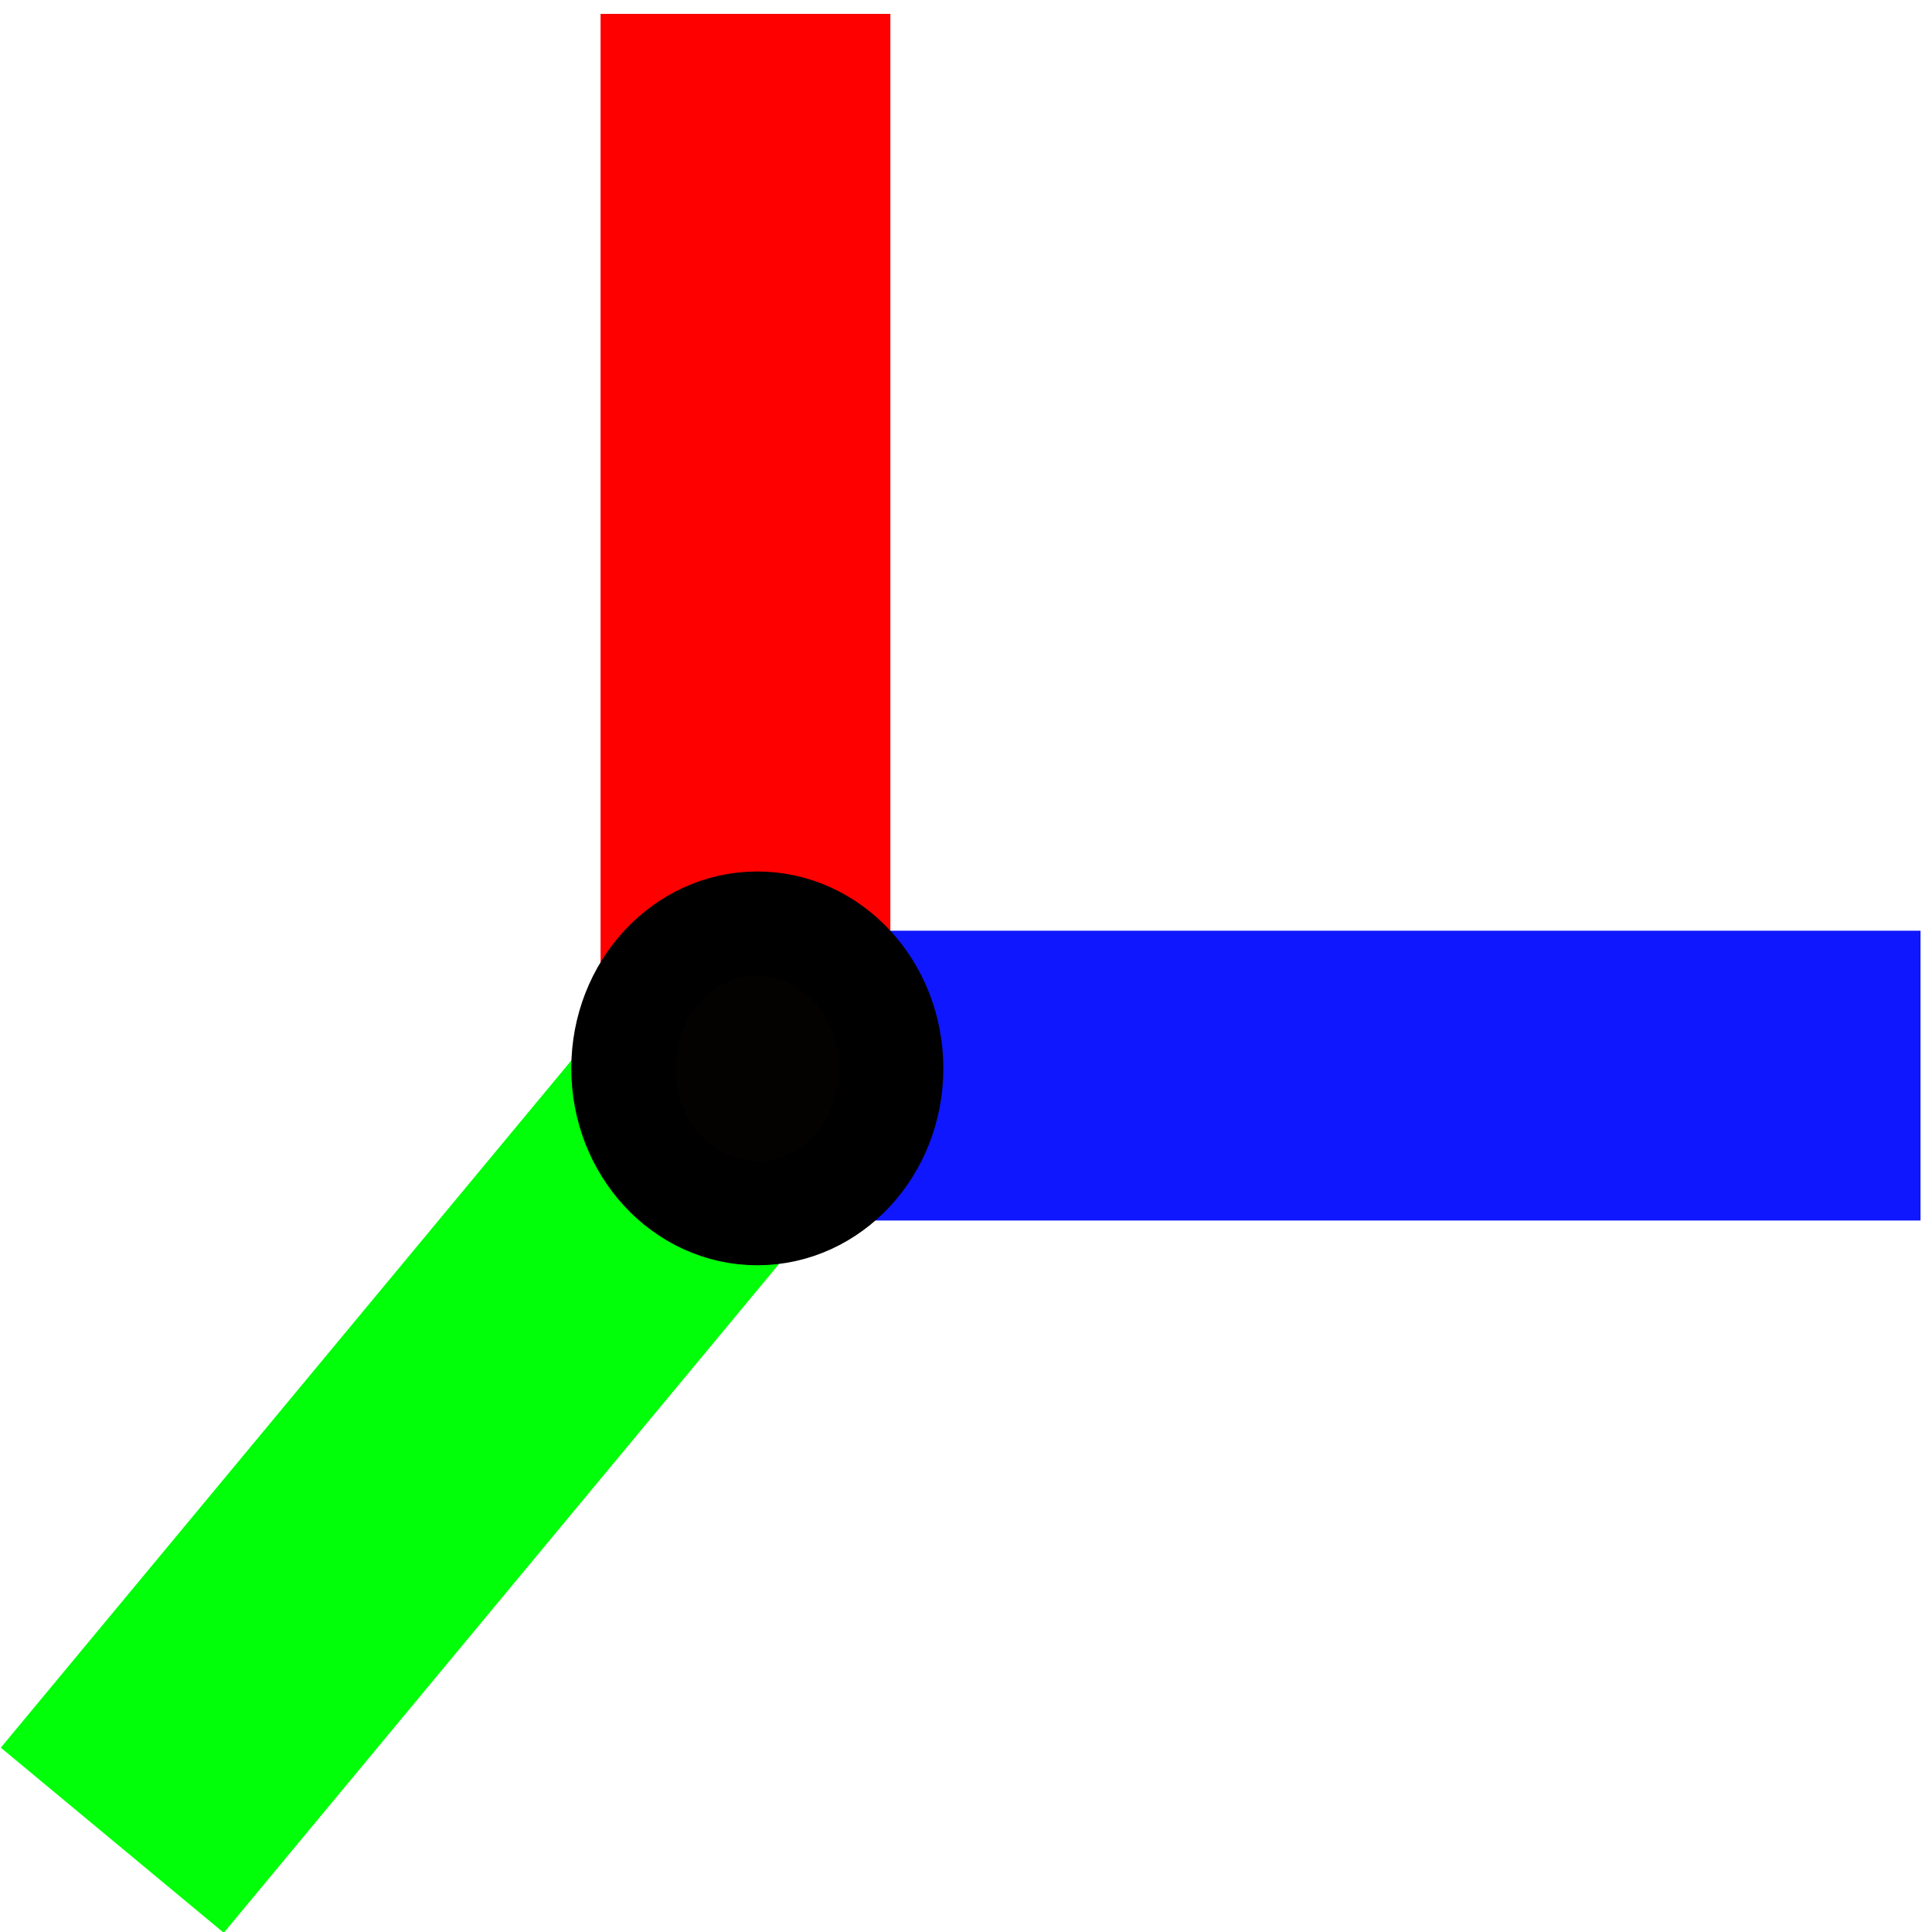
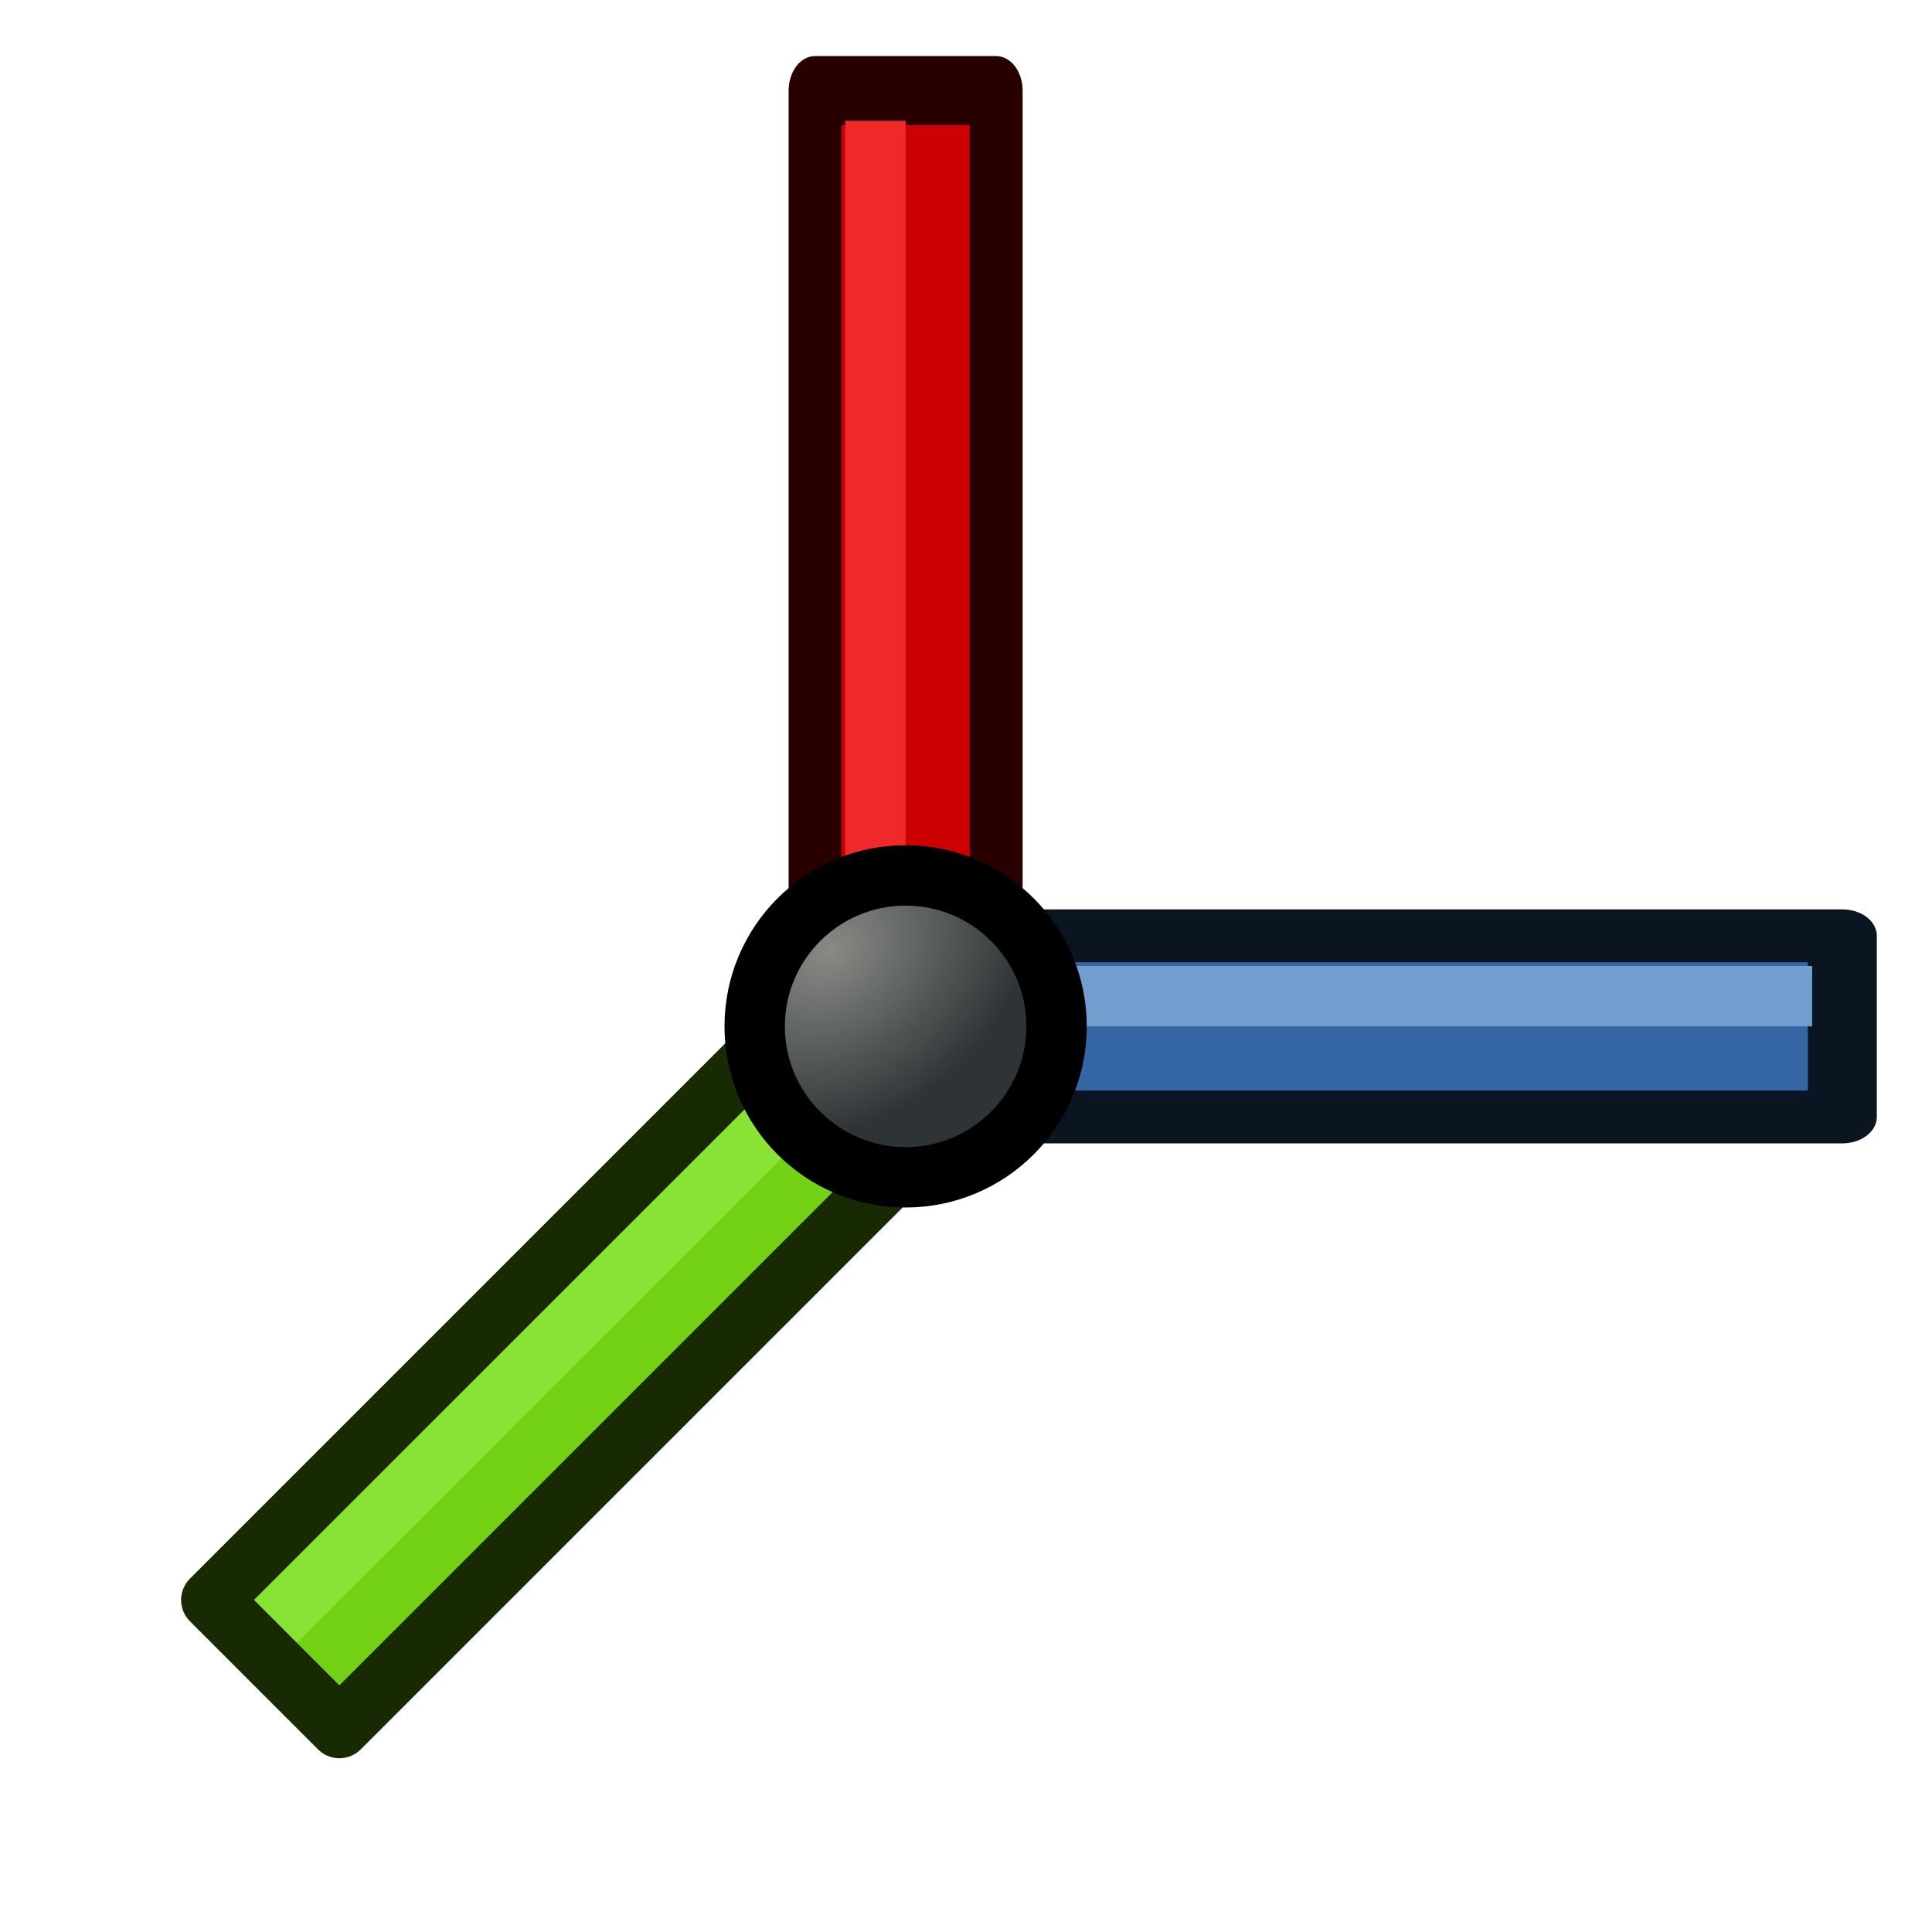
- <svg xmlns="http://www.w3.org/2000/svg" width="100" height="100" viewBox="0 0 100 100" id="svg2" version="1.1">
+ <svg xmlns="http://www.w3.org/2000/svg" xmlns:xlink="http://www.w3.org/1999/xlink" width="64" height="64" viewBox="0 0 64 64" id="svg2" version="1.1">
  <defs id="defs4">
-     <marker orient="auto" refY="0.0" refX="0.0" id="marker4732" style="overflow:visible;">
-       <path id="path4734" style="fill-rule:evenodd;stroke-width:0.625;stroke-linejoin:round;stroke:#00ff08;stroke-opacity:1;fill:#00ff00;fill-opacity:1" d="M 8.719,4.034 L -2.207,0.016 L 8.719,-4.002 C 6.973,-1.63 6.983,1.616 8.719,4.034 z " transform="scale(1.1) rotate(180) translate(1,0)" />
+     <marker orient="auto" refY="0" refX="0" id="marker4732" style="overflow:visible">
+       <path id="path4734" style="fill:#00ff00;fill-opacity:1;fill-rule:evenodd;stroke:#00ff08;stroke-width:0.625;stroke-linejoin:round;stroke-opacity:1" d="M 8.719,4.034 -2.207,0.016 8.719,-4.002 c -1.745,2.372 -1.735,5.617 -6e-7,8.035 z" transform="matrix(-1.1,0,0,-1.1,-1.1,0)" />
    </marker>
-     <marker orient="auto" refY="0.0" refX="0.0" id="Arrow2Lstart" style="overflow:visible">
-       <path id="path4174" style="fill-rule:evenodd;stroke-width:0.625;stroke-linejoin:round;stroke:#000000;stroke-opacity:1;fill:#000000;fill-opacity:1" d="M 8.719,4.034 L -2.207,0.016 L 8.719,-4.002 C 6.973,-1.63 6.983,1.616 8.719,4.034 z " transform="scale(1.1) translate(1,0)" />
+     <marker orient="auto" refY="0" refX="0" id="Arrow2Lstart" style="overflow:visible">
+       <path id="path4174" style="fill:#000000;fill-opacity:1;fill-rule:evenodd;stroke:#000000;stroke-width:0.625;stroke-linejoin:round;stroke-opacity:1" d="M 8.719,4.034 -2.207,0.016 8.719,-4.002 c -1.745,2.372 -1.735,5.617 -6e-7,8.035 z" transform="matrix(1.1,0,0,1.1,1.1,0)" />
    </marker>
-     <marker orient="auto" refY="0.0" refX="0.0" id="Arrow1Lstart" style="overflow:visible">
-       <path id="path4156" d="M 0.0,0.0 L 5.0,-5.0 L -12.5,0.0 L 5.0,5.0 L 0.0,0.0 z " style="fill-rule:evenodd;stroke:#000000;stroke-width:1pt;stroke-opacity:1;fill:#000000;fill-opacity:1" transform="scale(0.8) translate(12.5,0)" />
+     <marker orient="auto" refY="0" refX="0" id="Arrow1Lstart" style="overflow:visible">
+       <path id="path4156" d="M 0,0 5,-5 -12.5,0 5,5 0,0 z" style="fill:#000000;fill-opacity:1;fill-rule:evenodd;stroke:#000000;stroke-width:1pt;stroke-opacity:1" transform="matrix(0.8,0,0,0.8,10,0)" />
    </marker>
+     <radialGradient xlink:href="#linearGradient4067-6" id="radialGradient4081-3" cx="16.481" cy="23.519" fx="16.481" fy="23.519" r="6" gradientUnits="userSpaceOnUse" gradientTransform="matrix(0.637617,0.7047996,-0.919789,0.7531959,27.6052,-5.811361)" />
+     <linearGradient id="linearGradient4067-6">
+       <stop style="stop-color:#888a85;stop-opacity:1;" offset="0" id="stop4069-7" />
+       <stop style="stop-color:#2e3436;stop-opacity:1;" offset="1" id="stop4071-5" />
+     </linearGradient>
  </defs>
-   <g id="layer1" transform="translate(0,-952.3622)">
-     <path style="fill:#ff0000;fill-opacity:1;fill-rule:evenodd;stroke:#ff0000;stroke-width:15;stroke-linecap:butt;stroke-linejoin:miter;stroke-miterlimit:4;stroke-dasharray:none;stroke-opacity:1" d="m 38.585,1007.932 0,-54.851" id="path3350" />
-     <path style="fill:#00ff00;fill-opacity:1;fill-rule:evenodd;stroke:#00ff08;stroke-width:15;stroke-linecap:butt;stroke-linejoin:miter;stroke-miterlimit:4;stroke-dasharray:none;stroke-opacity:1" d="m 38.823,1007.849 -33.011,39.763" id="path4514" />
-     <path style="fill:none;fill-rule:evenodd;stroke:#0e17fd;stroke-width:15;stroke-linecap:butt;stroke-linejoin:miter;stroke-miterlimit:4;stroke-dasharray:none;stroke-opacity:1" d="m 38.636,1008.036 60.77,0" id="path4724" />
-     <ellipse style="fill:#040101;fill-opacity:1;stroke:#000000;stroke-width:5.394;stroke-miterlimit:4;stroke-dasharray:none;stroke-opacity:1" id="path5110" cx="39.198" cy="1007.661" rx="6.931" ry="7.494" />
+   <g id="layer1" transform="translate(0,-988.3622)">
+     <g id="g4036-9-5" transform="matrix(0.9204076,-0.6442853,1.010153,0.7071068,-1.707036,1006.023)" style="fill:#3465a4;stroke:#0b1521;stroke-width:1.753;stroke-linecap:round;stroke-linejoin:round;stroke-miterlimit:4;stroke-opacity:1;stroke-dasharray:none">
+       <g id="g4033-8-3" transform="matrix(0.7085708,0.6456192,-0.7760537,0.7071068,30.84895,1.717384)" style="fill:#3465a4;stroke:#0b1521;stroke-width:1.751;stroke-linecap:round;stroke-linejoin:round;stroke-miterlimit:4;stroke-opacity:1;stroke-dasharray:none">
+         <rect style="fill:#3465a4;stroke:#0b1521;stroke-width:1.751;stroke-linecap:round;stroke-linejoin:round;stroke-miterlimit:4;stroke-opacity:1;stroke-dasharray:none" id="rect3261-1-56" width="23" height="6" x="-25" y="-38" transform="scale(-1,-1)" />
+       </g>
+     </g>
+     <g id="g4036-9" transform="matrix(-0.6442853,-0.9204076,0.7071068,-1.010153,13.66115,1054.099)" style="fill:#cc0000;stroke:#280000;stroke-width:1.753;stroke-linecap:round;stroke-linejoin:round;stroke-miterlimit:4;stroke-opacity:1;stroke-dasharray:none">
+       <g id="g4033-8" transform="matrix(0.7085708,0.6456192,-0.7760537,0.7071068,30.84895,1.717384)" style="fill:#cc0000;stroke:#280000;stroke-width:1.751;stroke-linecap:round;stroke-linejoin:round;stroke-miterlimit:4;stroke-opacity:1;stroke-dasharray:none">
+         <rect style="fill:#cc0000;stroke:#280000;stroke-width:1.751;stroke-linecap:round;stroke-linejoin:round;stroke-miterlimit:4;stroke-opacity:1;stroke-dasharray:none" id="rect3261-1" width="23" height="6" x="-25" y="-38" transform="scale(-1,-1)" />
+       </g>
+     </g>
+     <path style="fill:none;stroke:#ef2929;stroke-width:2;stroke-linecap:butt;stroke-linejoin:miter;stroke-opacity:1" d="m 29,1020.362 0,-28" id="path4083-0" />
+     <path style="fill:#73d216;stroke:#729fcf;stroke-width:2;stroke-linecap:butt;stroke-linejoin:miter;stroke-opacity:1" d="m 32.03,1021.362 28,0" id="path4083-0-29" />
+     <g id="g4036-9-3" transform="matrix(0.8992448,-0.6442853,0.9869262,0.7071068,-5.675416,1016.434)" style="fill:#73d216;stroke:#172a04;stroke-width:1.774;stroke-linecap:round;stroke-linejoin:round;stroke-miterlimit:4;stroke-opacity:1;stroke-dasharray:none">
+       <g id="g4033-8-5" transform="matrix(0.7085708,0.6456192,-0.7760537,0.7071068,30.84895,1.717384)" style="fill:#73d216;stroke:#172a04;stroke-width:1.772;stroke-linecap:round;stroke-linejoin:round;stroke-miterlimit:4;stroke-opacity:1;stroke-dasharray:none">
+         <rect style="fill:#73d216;stroke:#172a04;stroke-width:1.798;stroke-linecap:round;stroke-linejoin:round;stroke-miterlimit:4;stroke-opacity:1;stroke-dasharray:none" id="rect3261-1-6" width="26.345" height="5.393" x="12.012" y="-22.445" transform="matrix(-0.6173326,0.7867022,-0.6173326,-0.7867022,0,0)" />
+       </g>
+     </g>
+     <path style="fill:none;stroke:#8ae234;stroke-width:2;stroke-linecap:butt;stroke-linejoin:miter;stroke-opacity:1" d="M 9.131,1042.068 28.433,1022.777" id="path4083-0-2" />
+     <circle style="fill:url(#radialGradient4081-3);fill-opacity:1;fill-rule:nonzero;stroke:#000000;stroke-width:2" id="path11841-1" cx="19" cy="26" r="5" transform="translate(11,996.3622)" d="m 24,26 c 0,2.761 -2.239,5 -5,5 -2.761,0 -5,-2.239 -5,-5 0,-2.761 2.239,-5 5,-5 2.761,0 5,2.239 5,5 z" />
  </g>
</svg>
